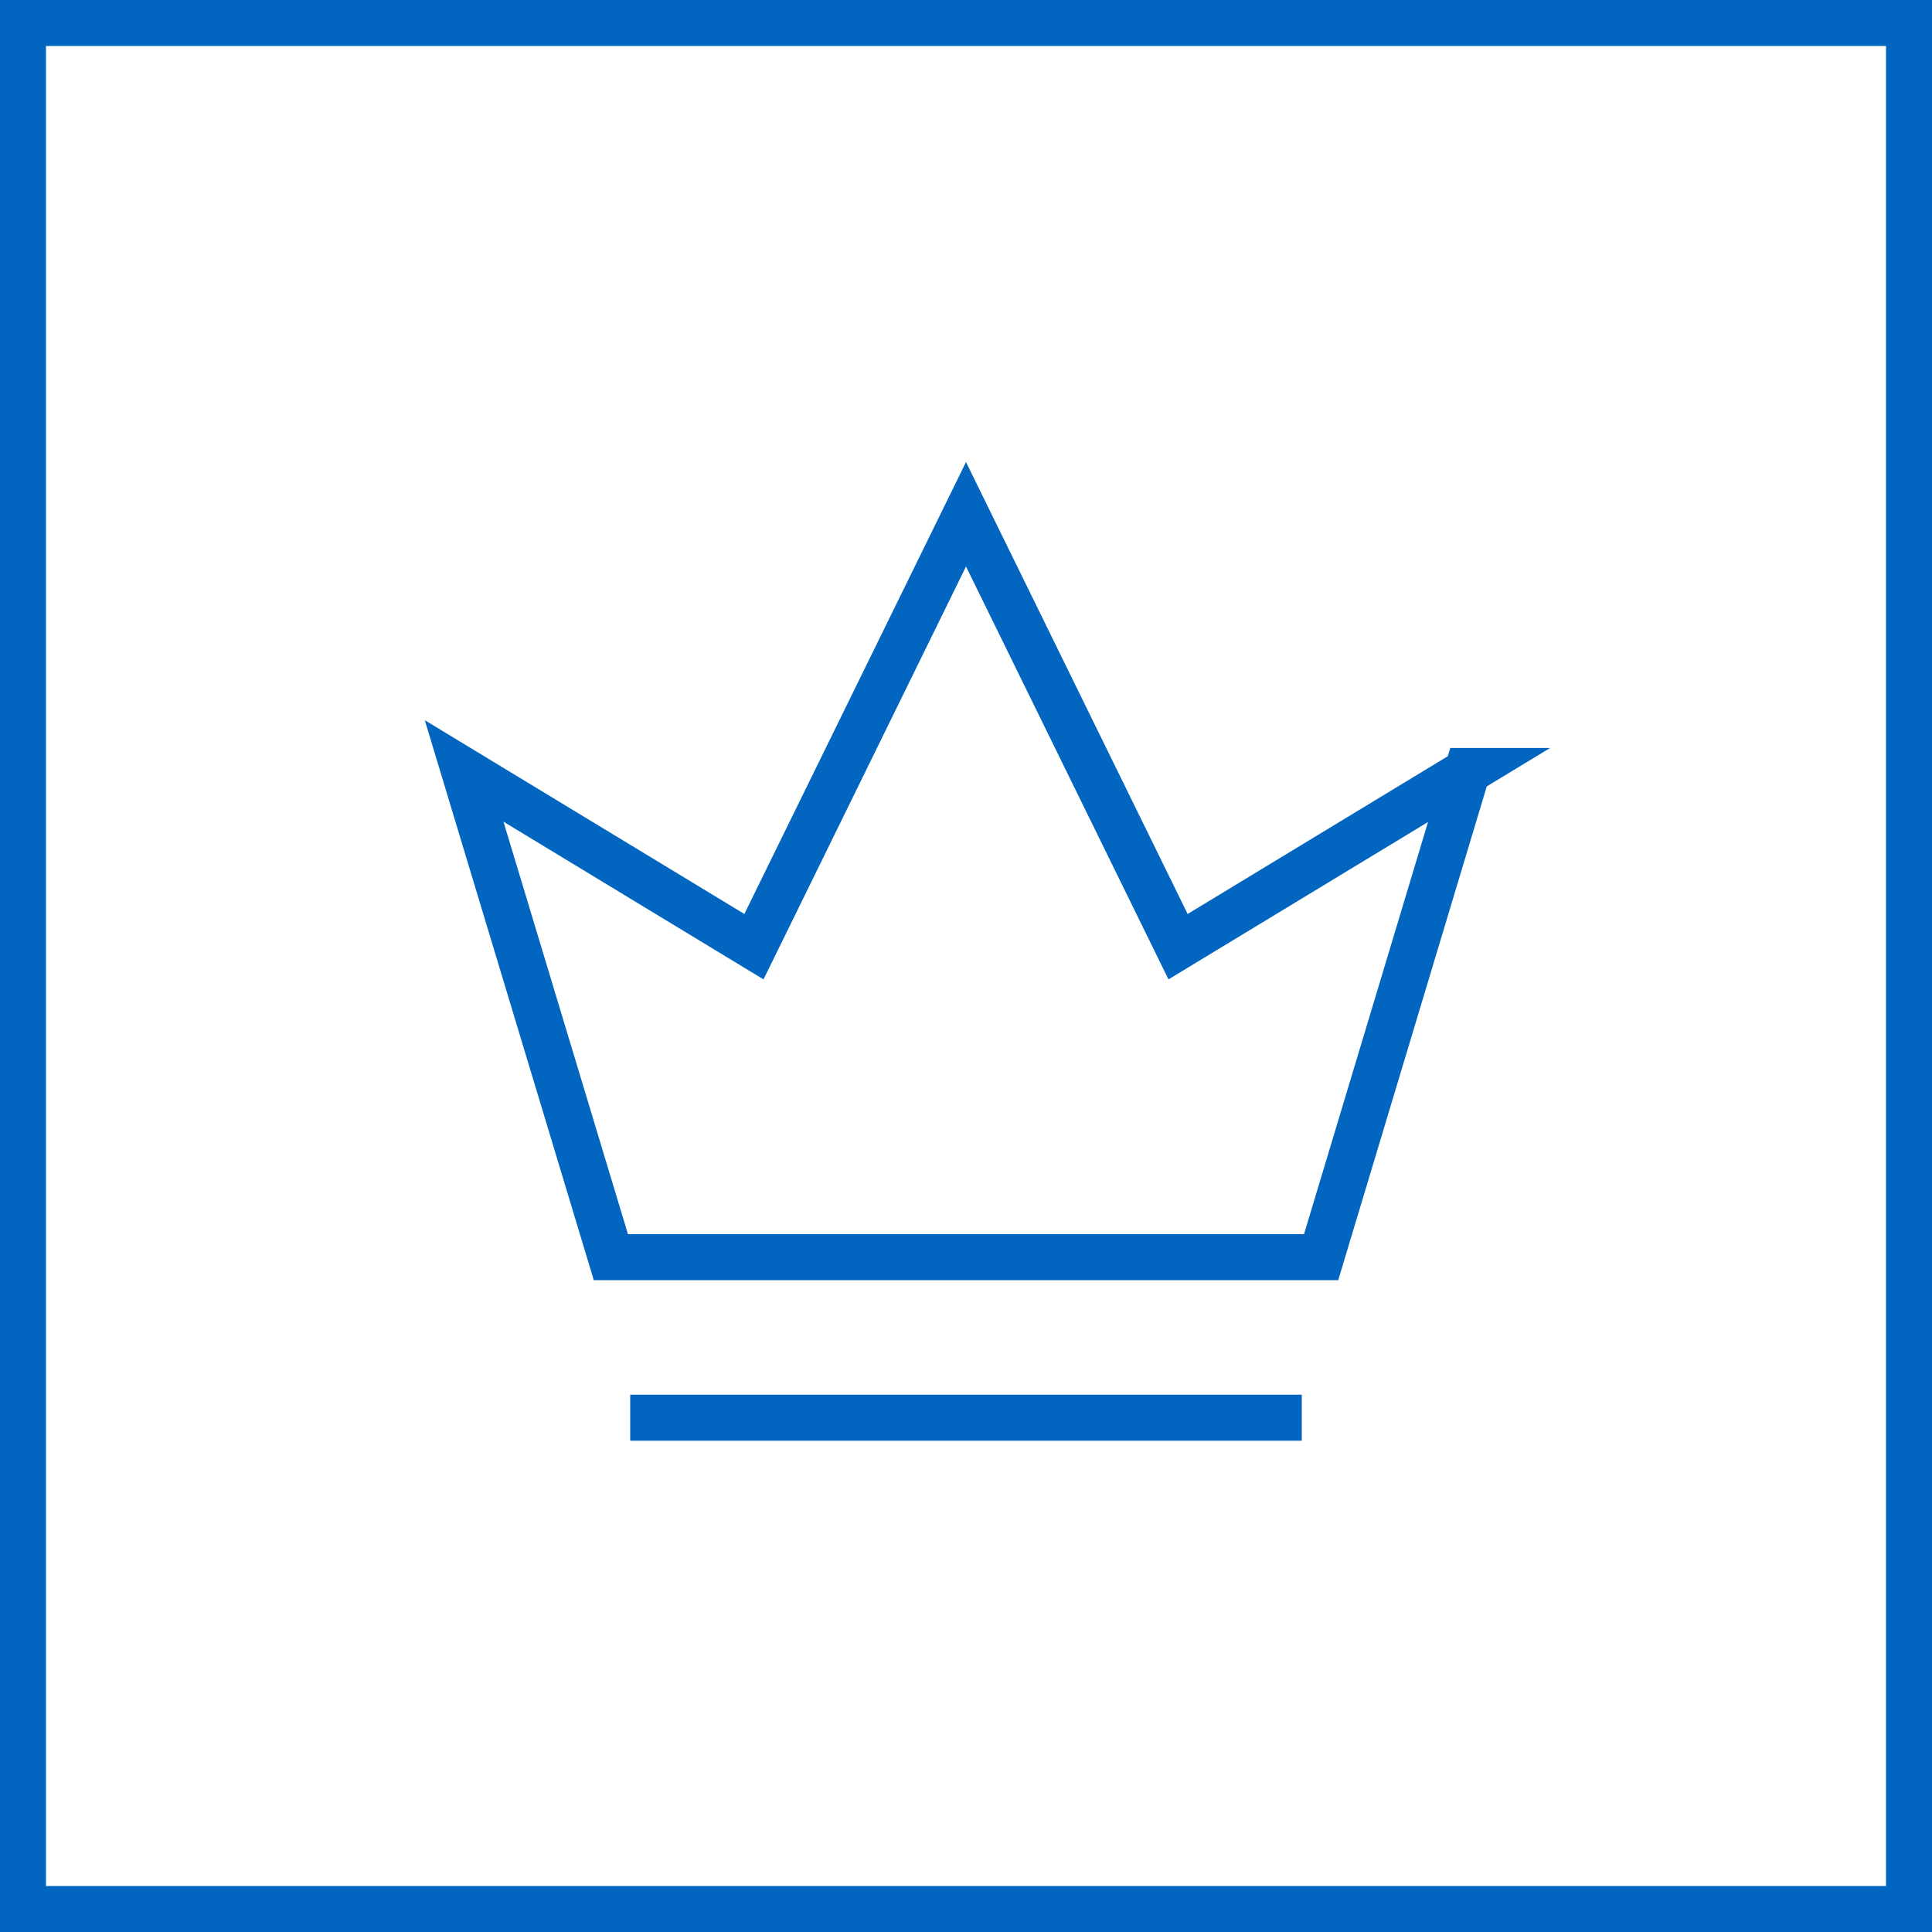
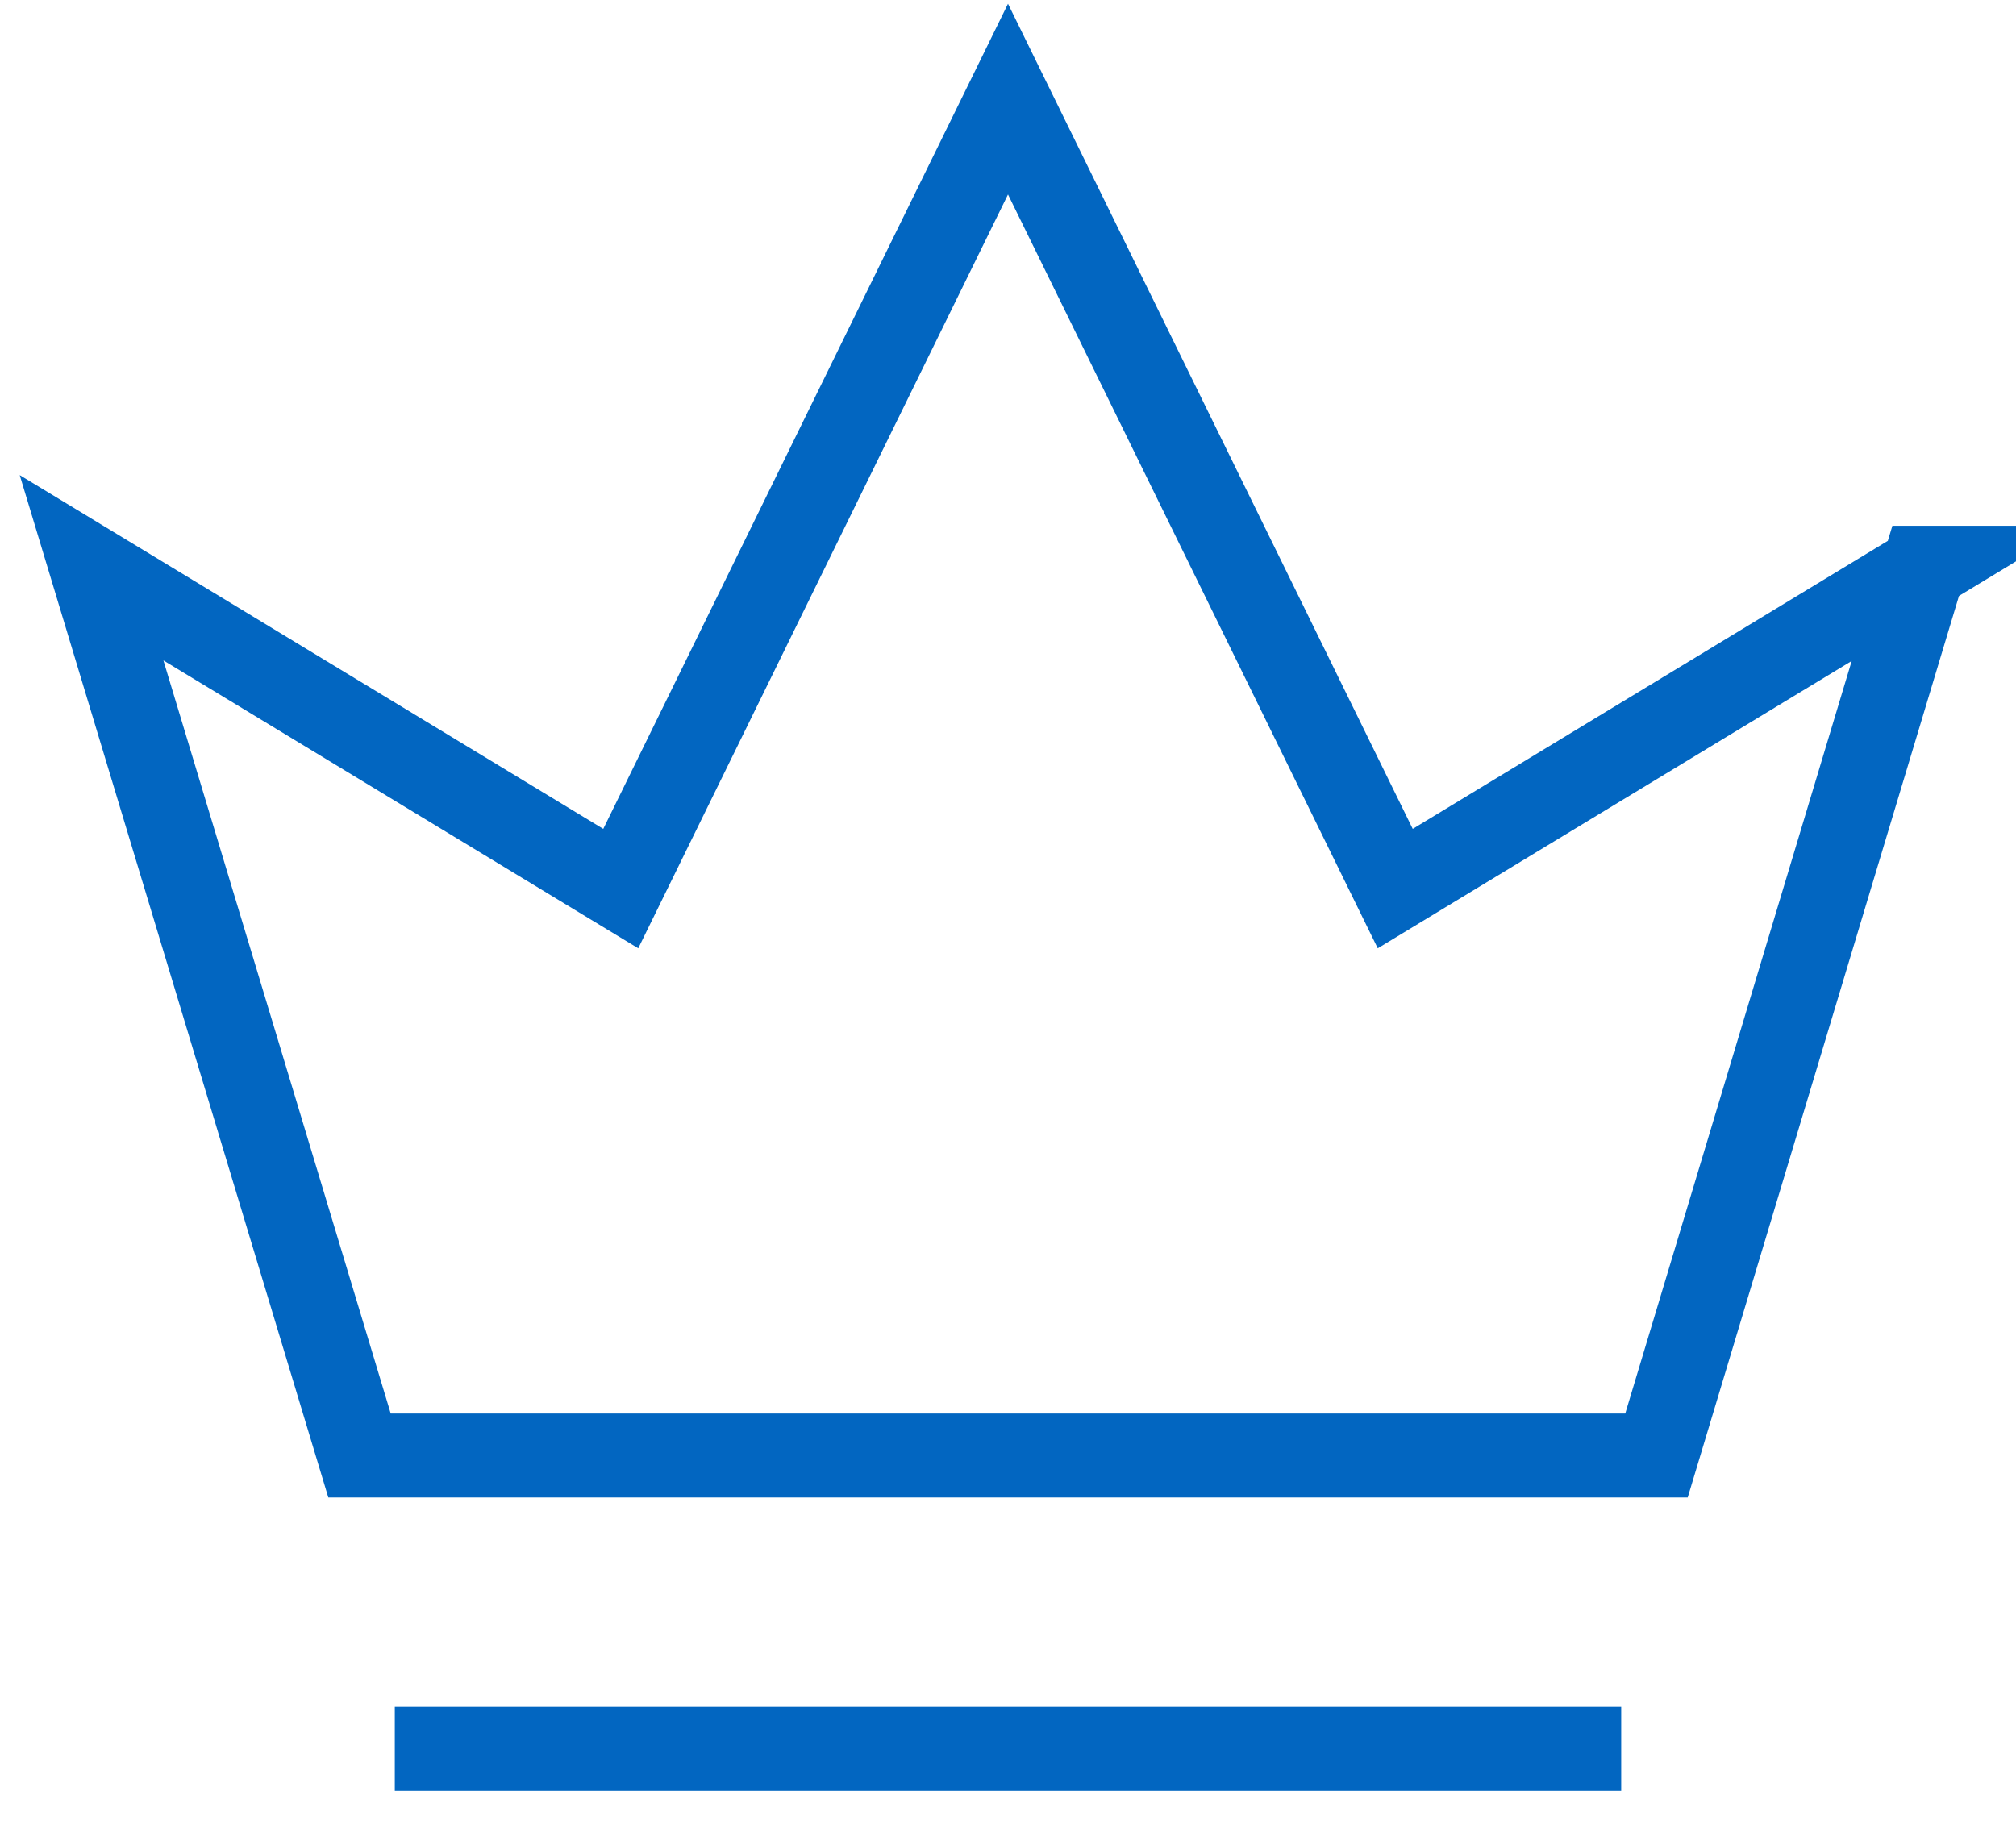
- <svg xmlns="http://www.w3.org/2000/svg" viewBox="0 0 42 42" fill="none">
-   <path stroke="#0266C1" d="M.5.5h41v41h-41z" />
-   <path d="M28.3 30.82h-14.6m18.2-14.06-3.18 10.57h-15.44l-3.19-10.57 6.3 3.82 4.61-9.4 4.61 9.4 6.3-3.82Z" stroke="#0266C1" />
+ <svg xmlns="http://www.w3.org/2000/svg" viewBox="0 0 24 22" fill="none">
+   <path d="M19.3 20.82h-14.6m18.2-14.06-3.18 10.57h-15.44l-3.19-10.57 6.3 3.82 4.61-9.4 4.61 9.4 6.3-3.82Z" stroke="#0266C1" />
</svg>
